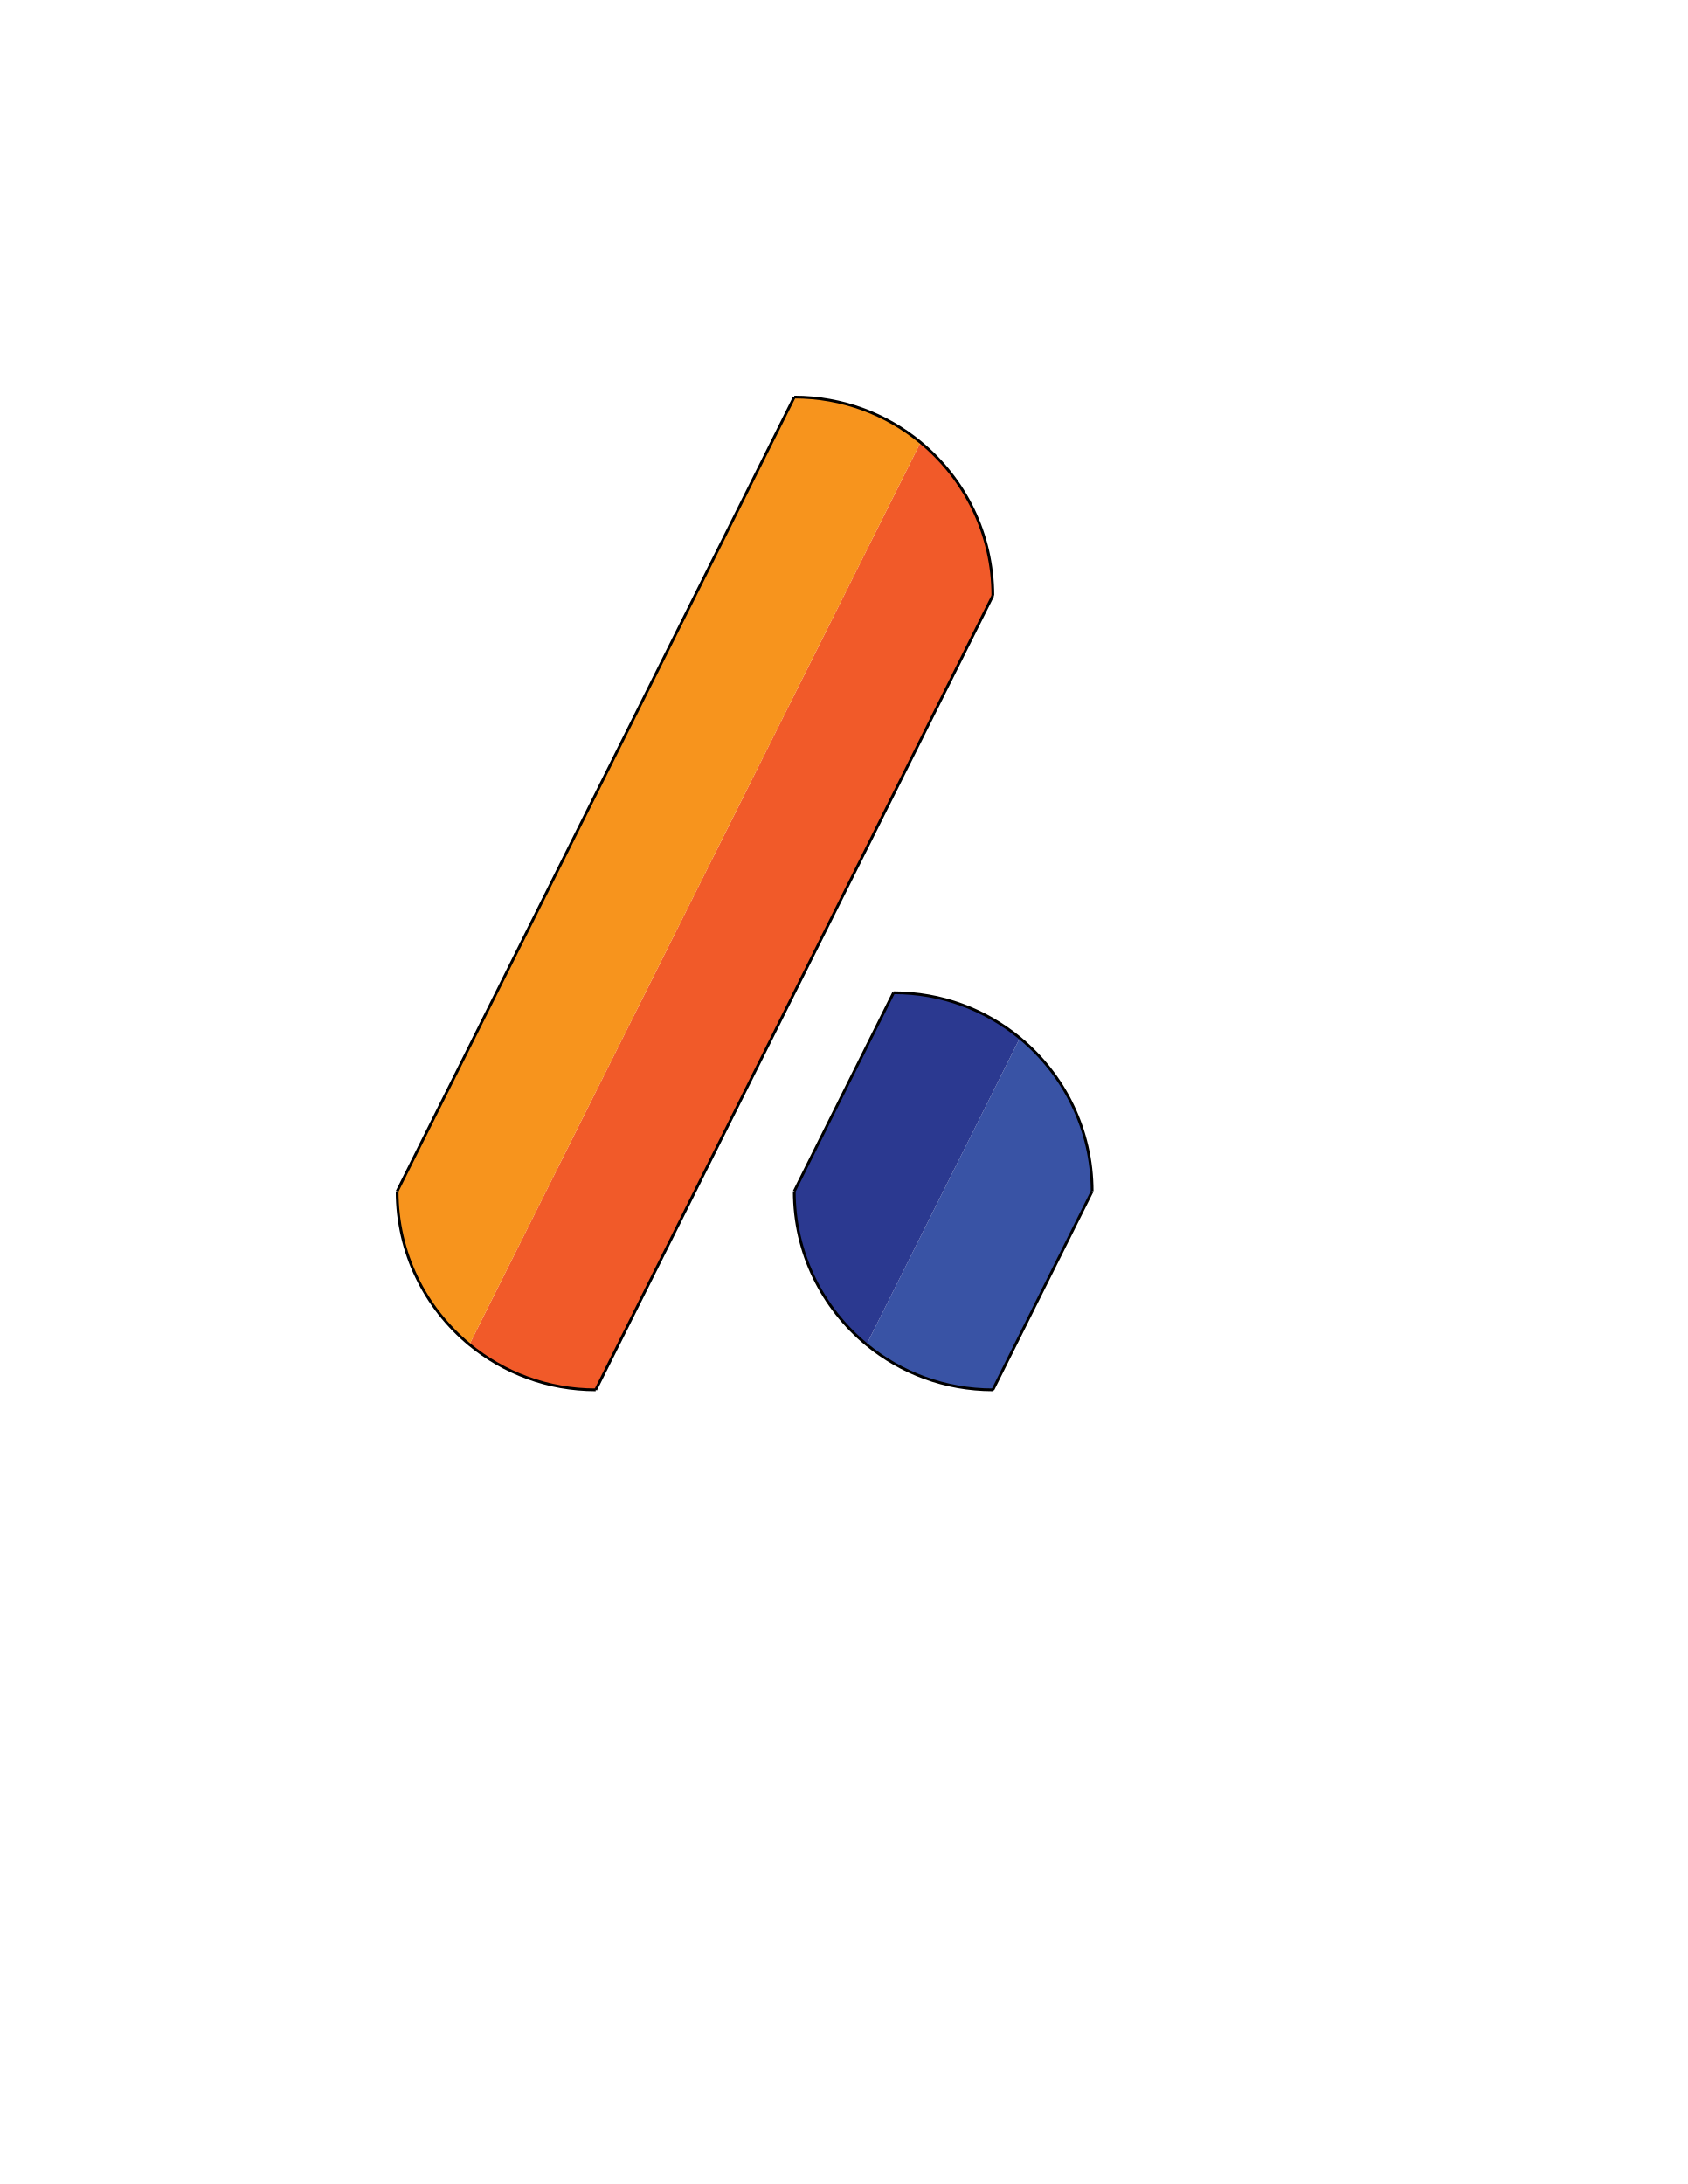
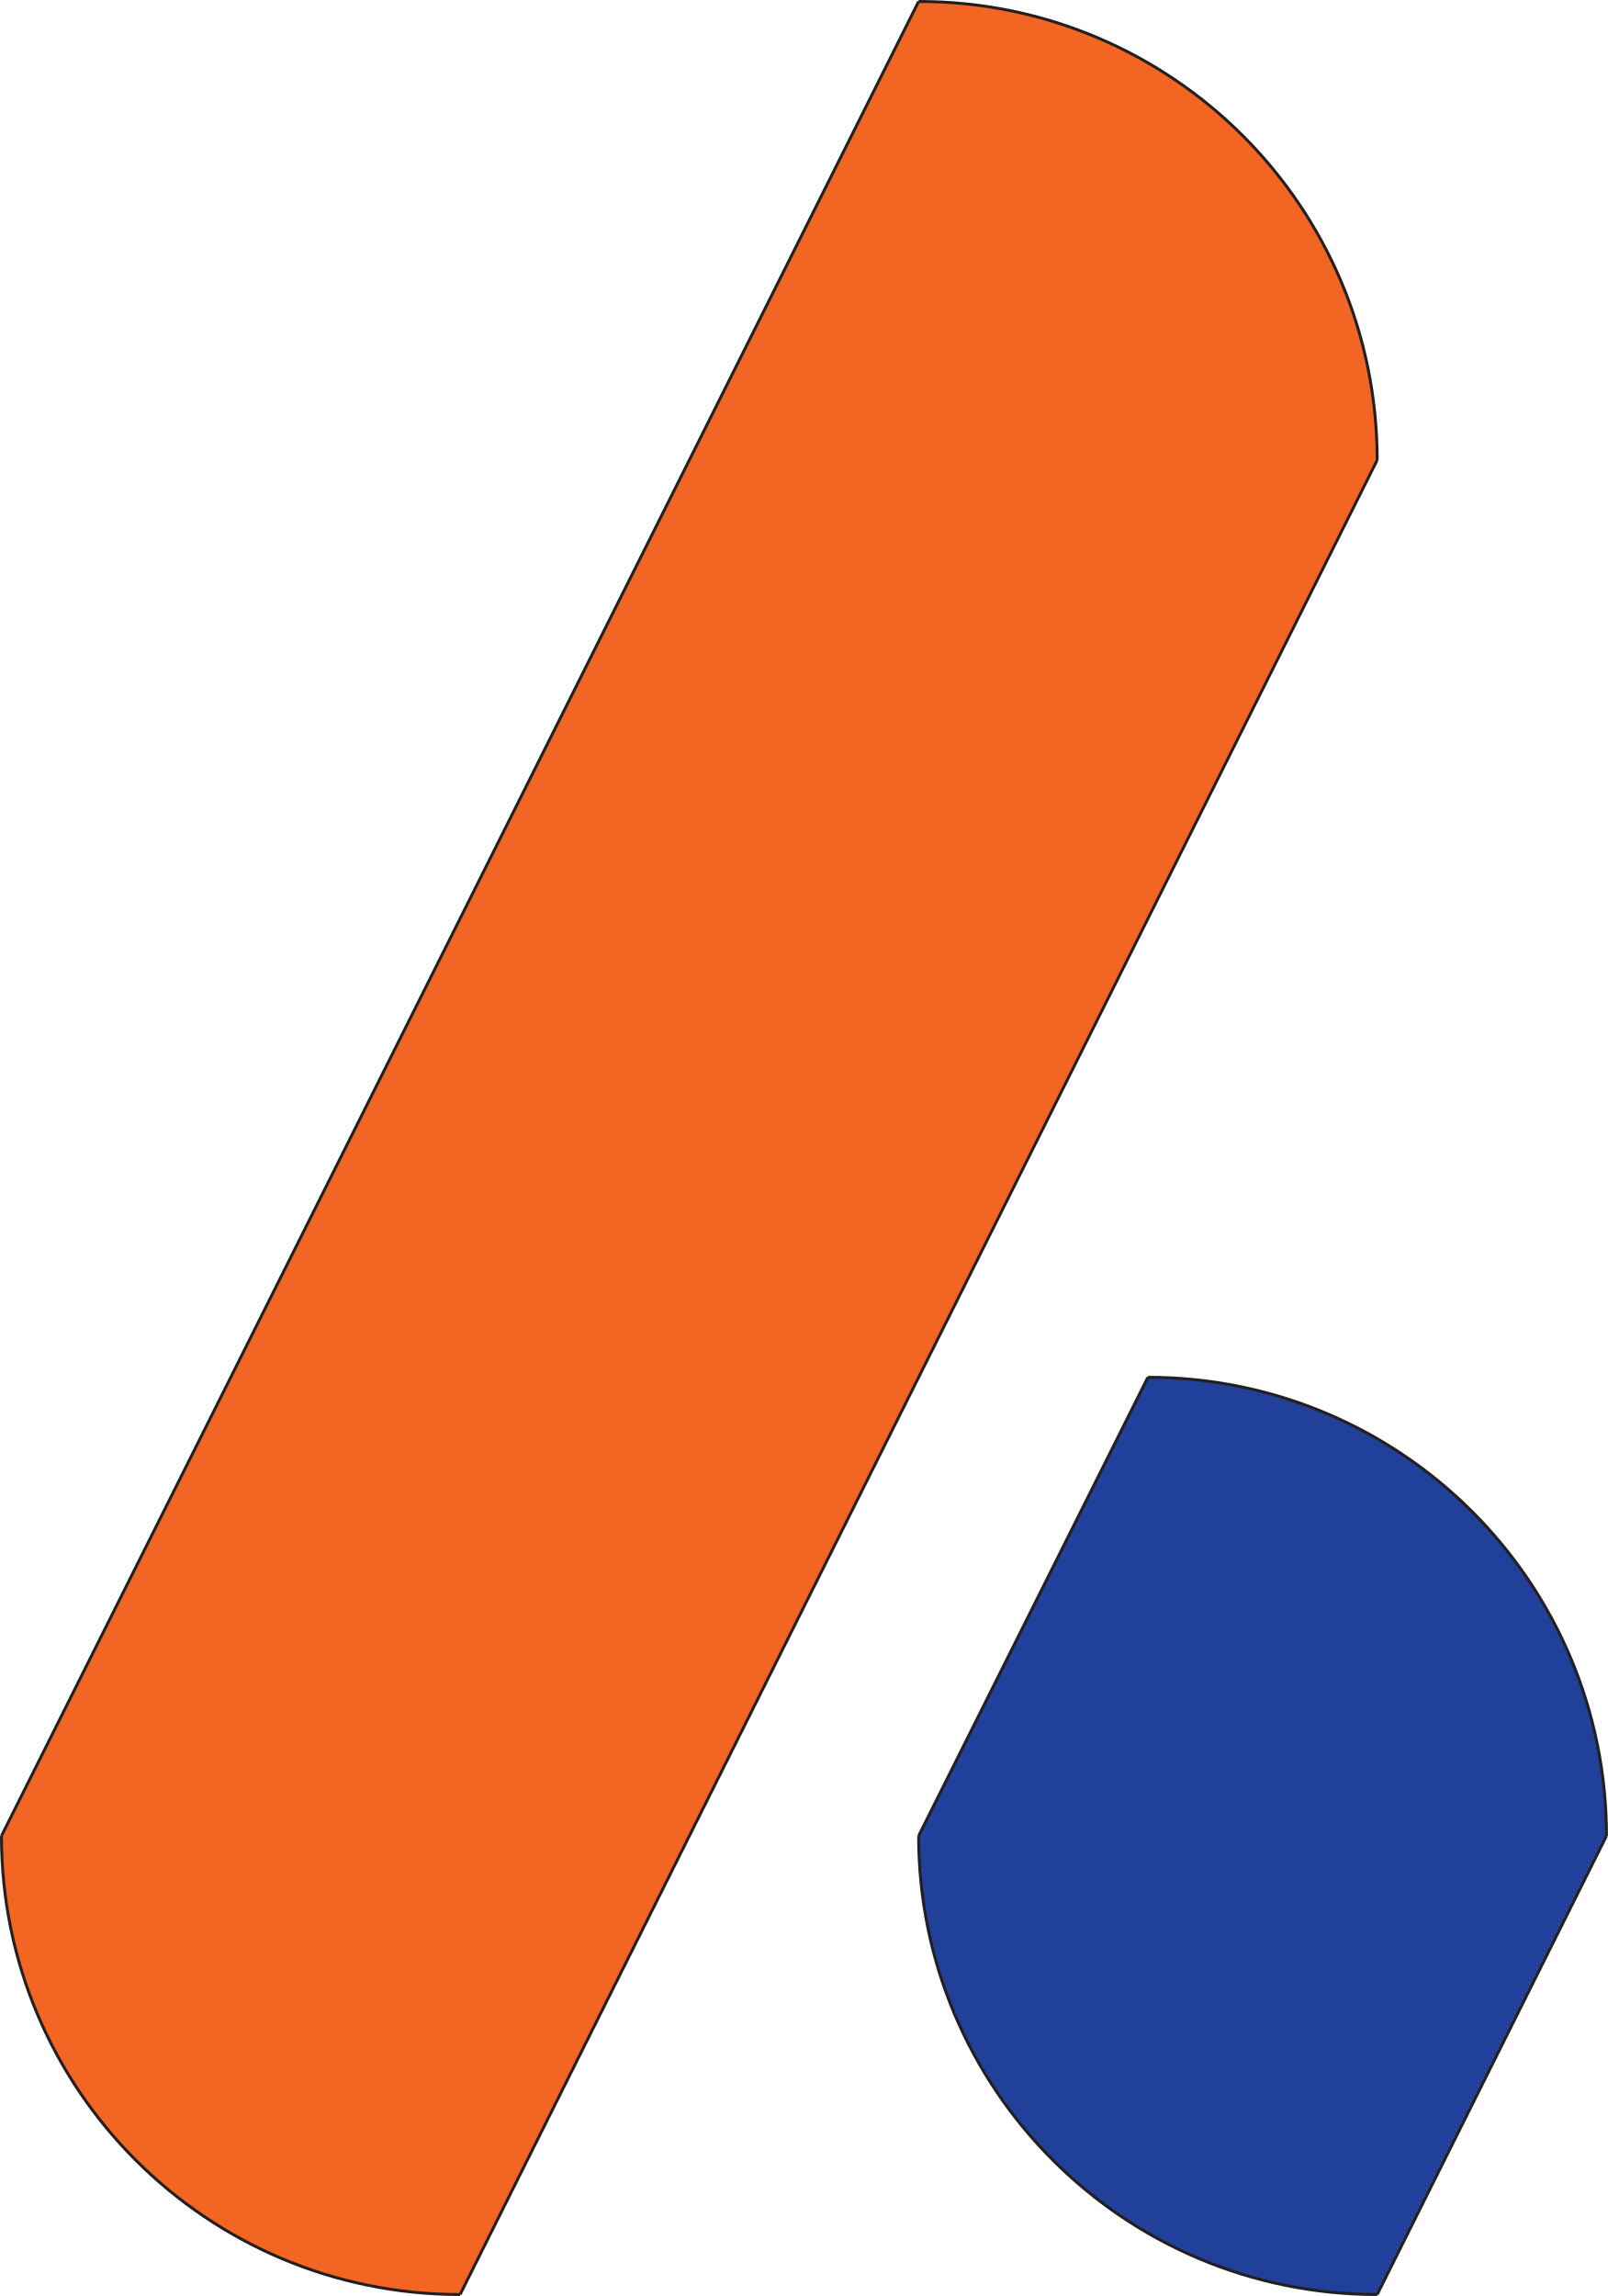
- <svg xmlns="http://www.w3.org/2000/svg" version="1.1" id="Layer_1" x="0px" y="0px" viewBox="0 0 612 792" style="enable-background:new 0 0 612 792;" xml:space="preserve">
-   <style type="text/css">
- 	.st0{fill:#3953A5;}
- 	.st1{fill:#2B3990;}
- 	.st2{fill:#F15A29;}
- 	.st3{fill:#F7941D;}
- 	.st4{fill:none;stroke:#000000;stroke-miterlimit:10;}
- </style>
-   <g id="XMLID_1_">
-     <g>
-       <path class="st0" d="M396,432l-36,72c-17.39,0-33.34-6.17-45.79-16.43l55.58-111.14C385.79,389.64,396,409.63,396,432z" />
-       <path class="st1" d="M369.79,376.43l-55.58,111.14c-16-13.21-26.21-33.2-26.21-55.57l36-72    C341.39,360,357.34,366.17,369.79,376.43z" />
-       <path class="st2" d="M360,216L216,504c-17.39,0-33.34-6.17-45.79-16.43l163.58-327.14C349.79,173.64,360,193.63,360,216z" />
-       <path class="st3" d="M333.79,160.43L170.21,487.57c-16-13.21-26.21-33.2-26.21-55.57l144-288    C305.39,144,321.34,150.17,333.79,160.43z" />
-     </g>
-     <g>
-       <line class="st4" x1="144" y1="432" x2="288" y2="144" />
-       <line class="st4" x1="216" y1="504" x2="360" y2="216" />
-       <line class="st4" x1="288" y1="432" x2="324" y2="360" />
-       <line class="st4" x1="360" y1="504" x2="396" y2="432" />
-       <path class="st4" d="M360,504c-17.39,0-33.34-6.17-45.79-16.43c-16-13.21-26.21-33.2-26.21-55.57" />
-       <path class="st4" d="M288,144c17.39,0,33.34,6.17,45.79,16.43c16,13.21,26.21,33.2,26.21,55.57" />
-       <path class="st4" d="M216,504c-17.39,0-33.34-6.17-45.79-16.43c-16-13.21-26.21-33.2-26.21-55.57" />
-       <path class="st4" d="M324,360c17.39,0,33.34,6.17,45.79,16.43c16,13.21,26.21,33.2,26.21,55.57" />
-     </g>
-   </g>
+ <svg xmlns="http://www.w3.org/2000/svg" id="Layer_1" data-name="Layer 1" viewBox="0 0 550 785.29">
+   <defs>
+     <style>.cls-1{fill:#21409a;}.cls-2{fill:#f26522;}.cls-3{fill:none;stroke:#231f20;stroke-miterlimit:10;}</style>
+   </defs>
+   <path class="cls-1" d="M499.9,784.29A156.87,156.87,0,0,1,343.05,627.43l78.43-156.86A156.87,156.87,0,0,1,578.33,627.43Z" transform="translate(-28.83 0.5)" />
+   <path class="cls-2" d="M499.9,156.86,186.19,784.29A156.87,156.87,0,0,1,29.33,627.43L343.05,0A156.87,156.87,0,0,1,499.9,156.86Z" transform="translate(-28.83 0.5)" />
+   <line class="cls-3" x1="0.5" y1="627.93" x2="314.21" y2="0.5" />
+   <line class="cls-3" x1="157.36" y1="784.79" x2="471.07" y2="157.36" />
+   <line class="cls-3" x1="314.21" y1="627.93" x2="392.64" y2="471.07" />
+   <line class="cls-3" x1="471.07" y1="784.79" x2="549.5" y2="627.93" />
+   <path class="cls-3" d="M499.9,784.29A156.87,156.87,0,0,1,343.05,627.43" transform="translate(-28.83 0.5)" />
+   <path class="cls-3" d="M343.05,0A156.87,156.87,0,0,1,499.9,156.86" transform="translate(-28.83 0.5)" />
+   <path class="cls-3" d="M186.19,784.29A156.87,156.87,0,0,1,29.33,627.43" transform="translate(-28.83 0.5)" />
+   <path class="cls-3" d="M421.48,470.57A156.87,156.87,0,0,1,578.33,627.43" transform="translate(-28.83 0.5)" />
</svg>
